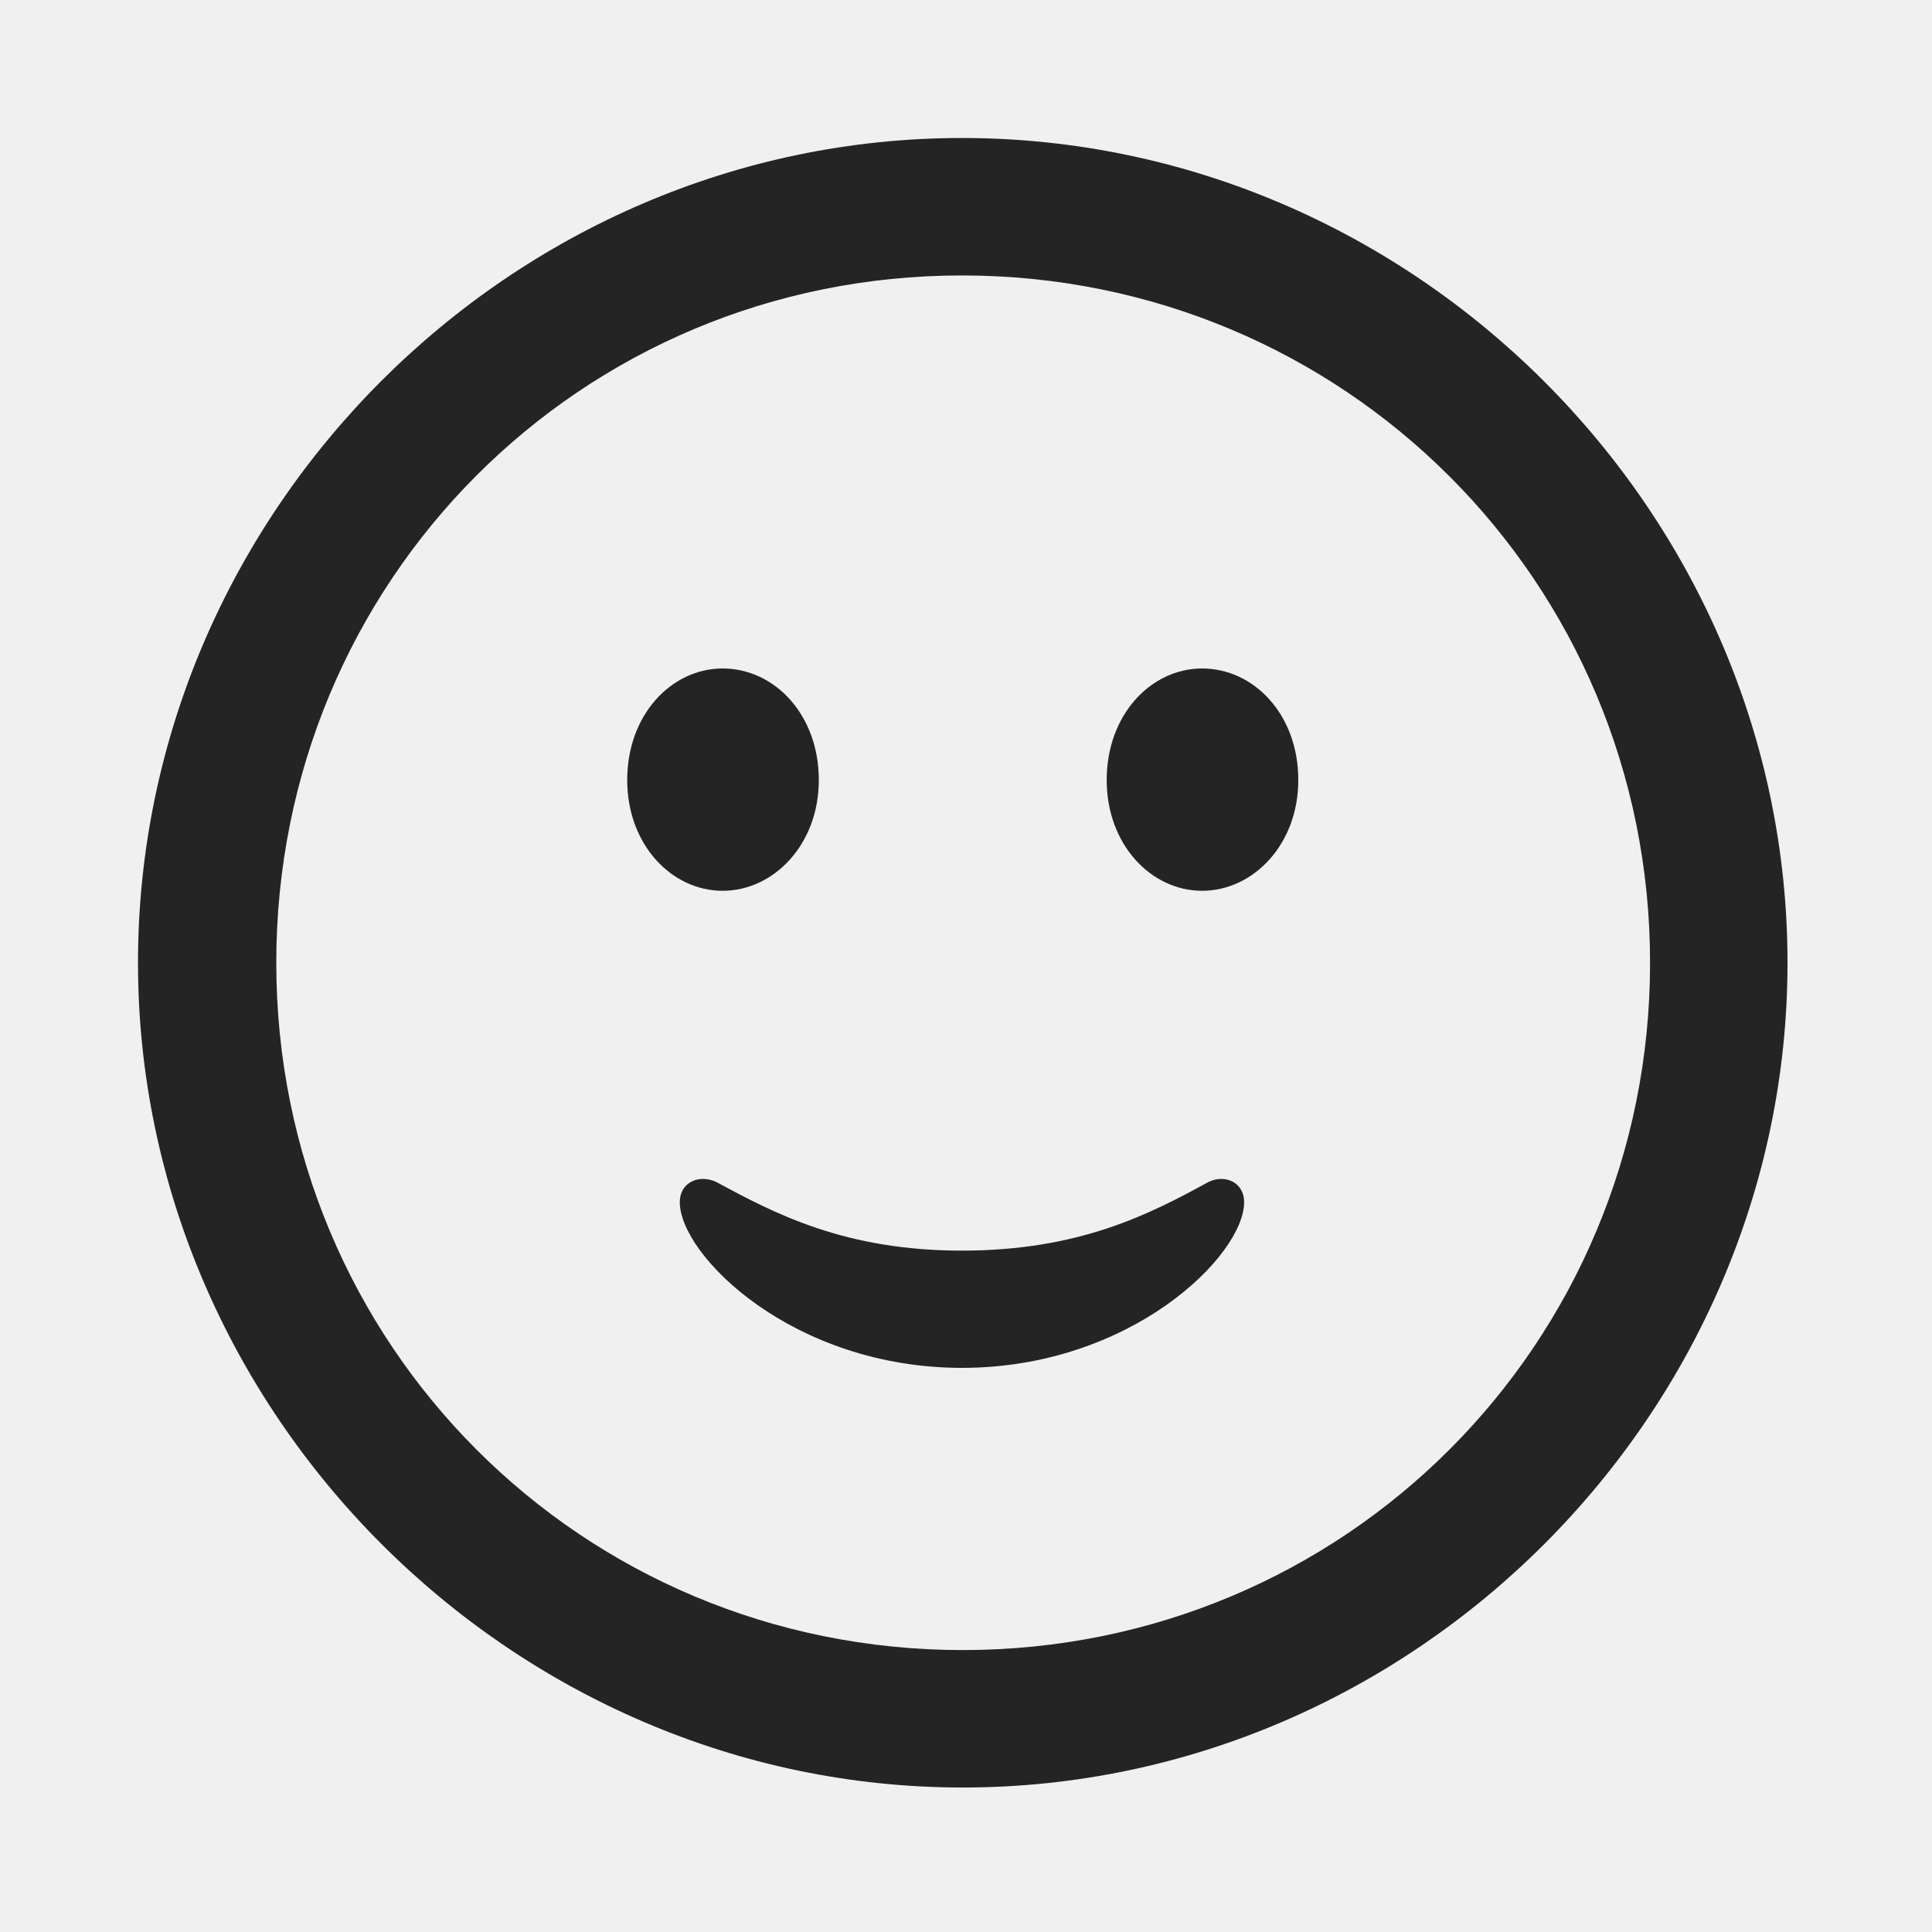
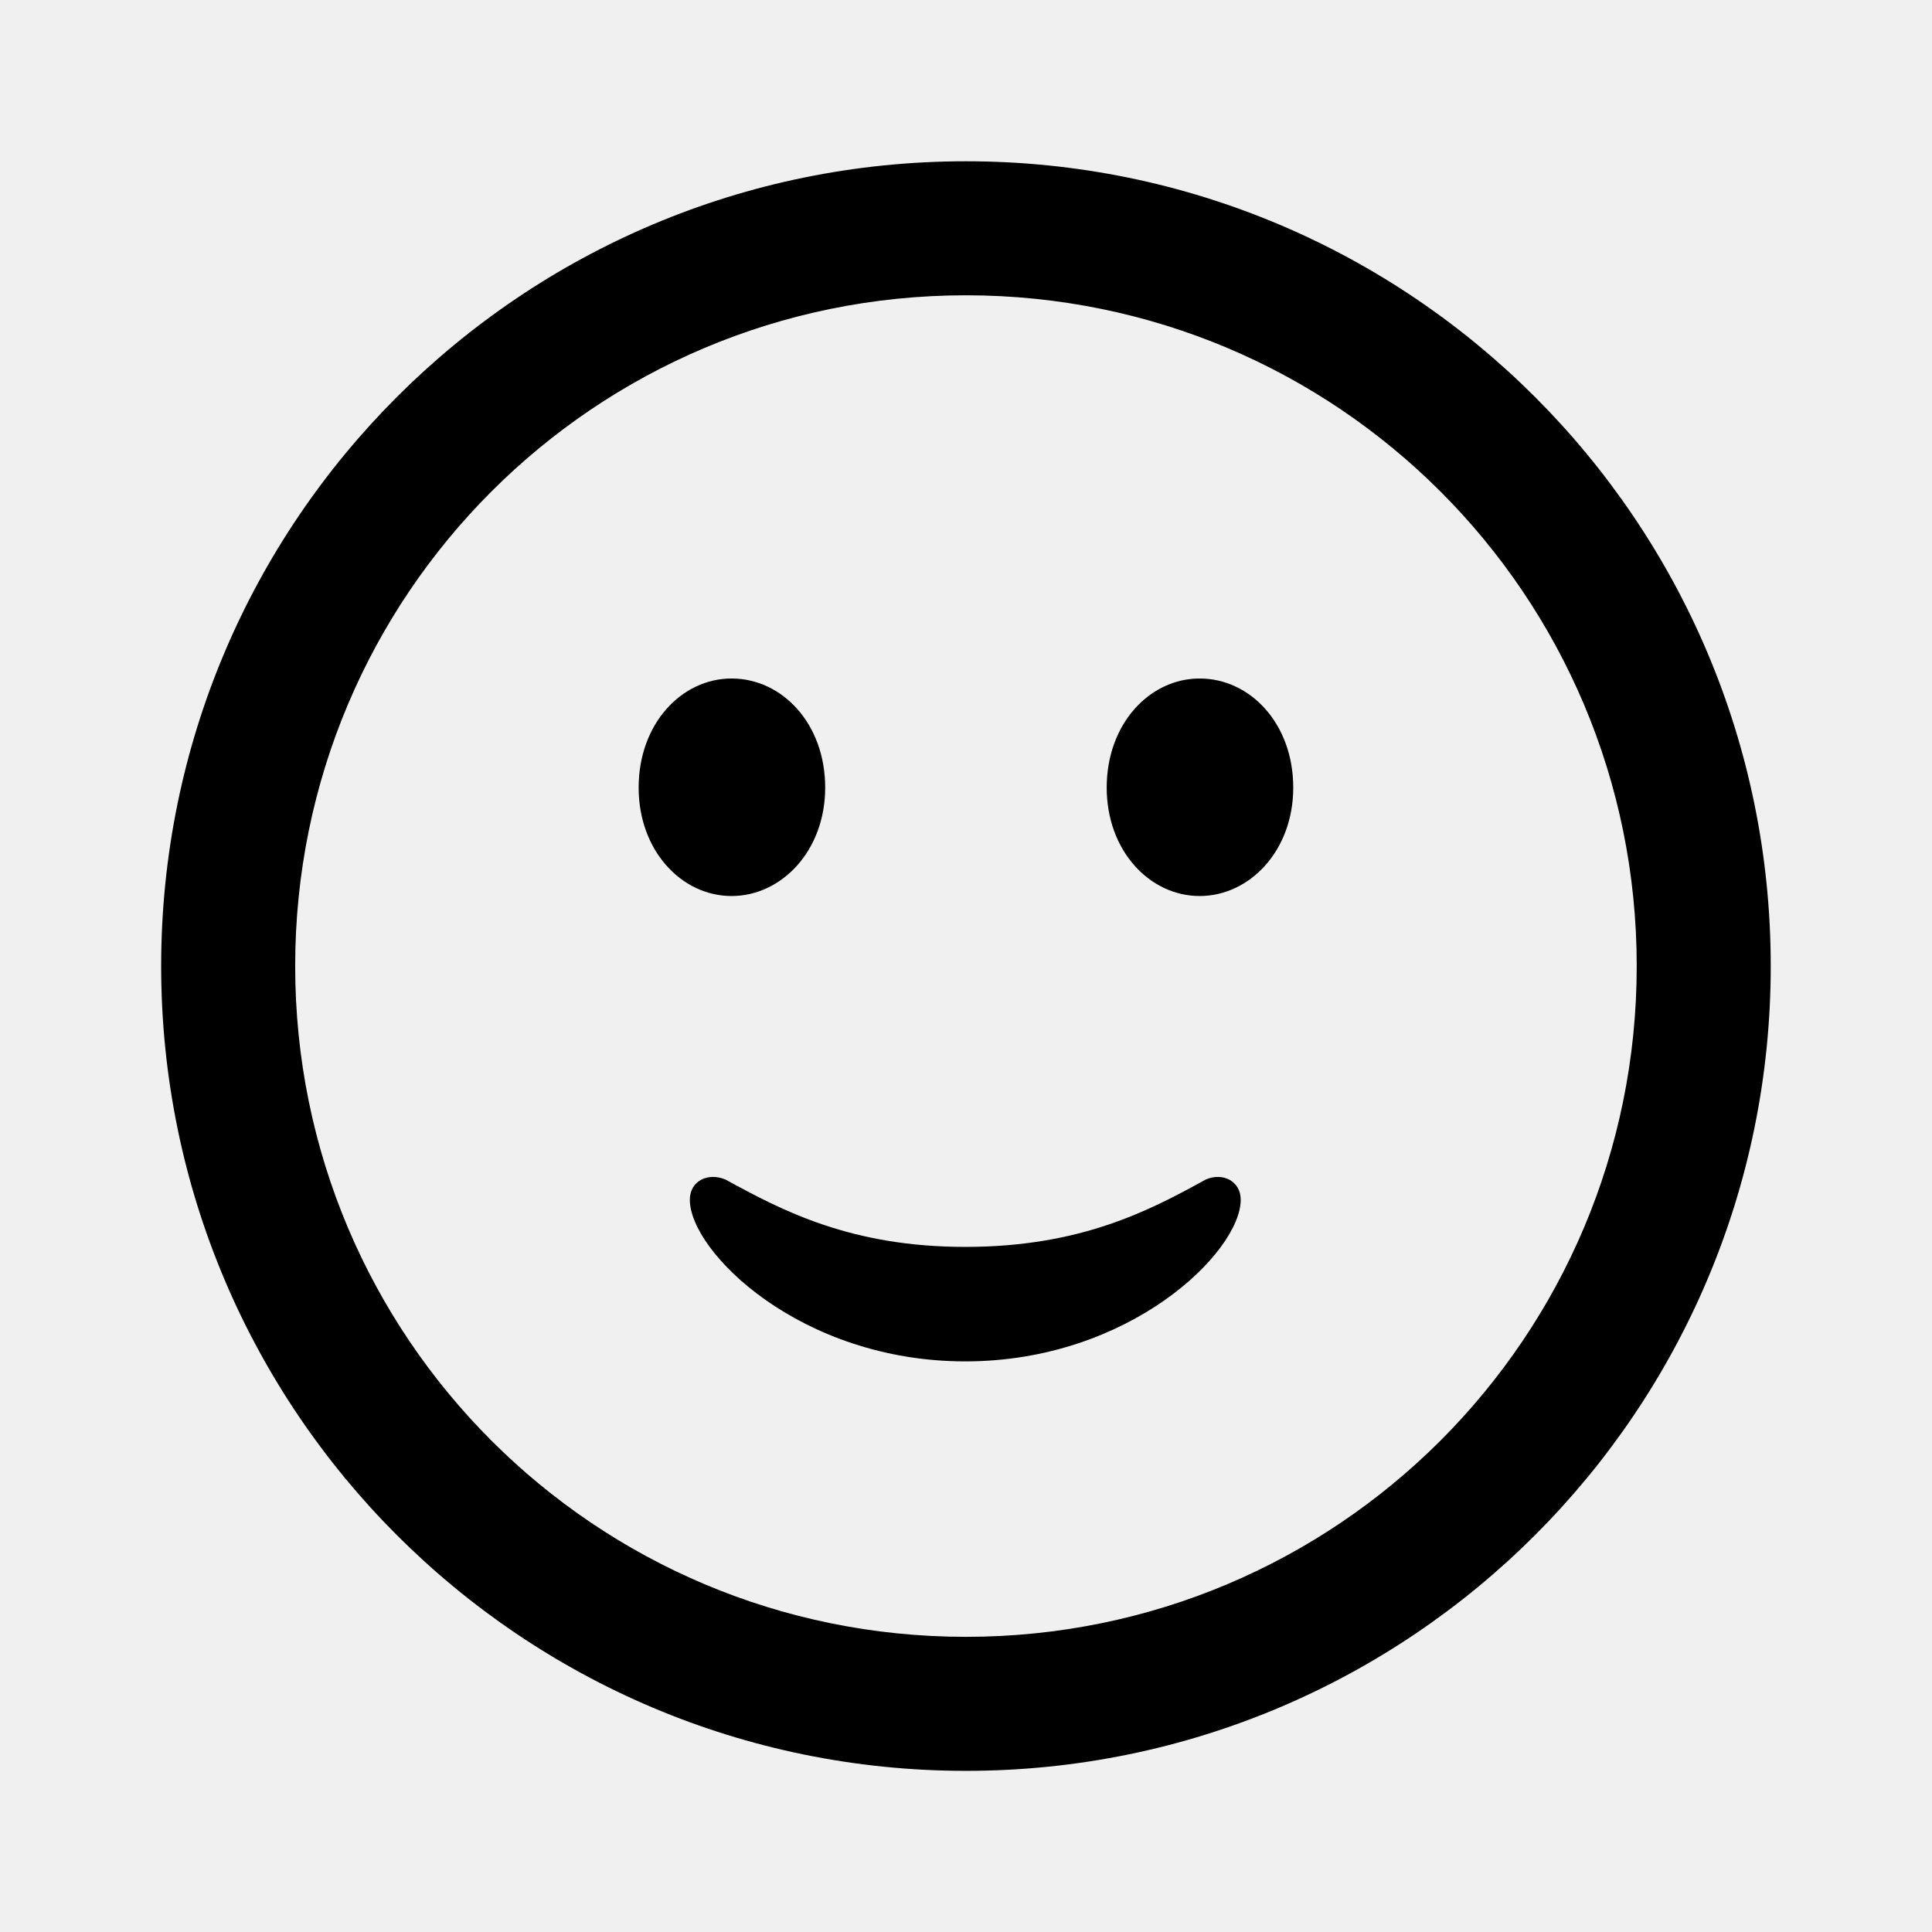
- <svg xmlns="http://www.w3.org/2000/svg" width="28" height="28" viewBox="0 0 28 28" fill="none">
-   <g clip-path="url(#clip0_2124_45971)">
-     <path d="M13.953 25.906C20.492 25.906 25.906 20.48 25.906 13.953C25.906 7.414 20.48 2 13.941 2C7.414 2 2 7.414 2 13.953C2 20.48 7.426 25.906 13.953 25.906ZM13.953 23.914C8.422 23.914 4.004 19.484 4.004 13.953C4.004 8.422 8.41 3.992 13.941 3.992C19.473 3.992 23.914 8.422 23.914 13.953C23.914 19.484 19.484 23.914 13.953 23.914Z" fill="black" fill-opacity="0.85" />
-     <path d="M13.941 19.824C16.391 19.824 18.031 18.195 18.031 17.422C18.031 17.141 17.762 17.012 17.516 17.129C16.66 17.598 15.641 18.125 13.941 18.125C12.242 18.125 11.223 17.586 10.379 17.129C10.121 17.012 9.852 17.141 9.852 17.422C9.852 18.195 11.492 19.824 13.941 19.824ZM10.473 12.91C11.211 12.91 11.867 12.242 11.867 11.305C11.867 10.355 11.223 9.688 10.473 9.688C9.734 9.688 9.09 10.355 9.09 11.305C9.09 12.242 9.734 12.91 10.473 12.91ZM17.422 12.91C18.16 12.91 18.816 12.242 18.816 11.305C18.816 10.355 18.172 9.688 17.422 9.688C16.684 9.688 16.039 10.355 16.039 11.305C16.039 12.242 16.684 12.91 17.422 12.91Z" fill="black" fill-opacity="0.85" />
-   </g>
-   <defs>
-     <clipPath id="clip0_2124_45971">
-       <rect width="23.906" height="23.918" fill="white" transform="translate(2 2)" />
-     </clipPath>
-   </defs>
+ <svg xmlns="http://www.w3.org/2000/svg" viewBox="0 0 24 24" width="24" height="24">
+   <path transform="matrix(0.8366013, 0, 0, 0.8366013, 0.245098, 19.07843)" d="M14.05 3.49C20.65 3.49 26.00-1.86 26.00-8.46C26.00-15.06 20.65-20.41 14.05-20.41C7.45-20.41 2.10-15.06 2.10-8.46C2.10-1.86 7.45 3.49 14.05 3.49ZM14.05 1.50C8.54 1.50 4.09-2.95 4.09-8.46C4.09-13.97 8.54-18.42 14.05-18.42C19.56-18.42 24.01-13.97 24.01-8.46C24.01-2.95 19.56 1.50 14.05 1.50ZM10.57-9.50C11.31-9.50 11.96-10.17 11.96-11.11C11.96-12.06 11.32-12.73 10.57-12.73C9.83-12.73 9.19-12.06 9.19-11.11C9.19-10.17 9.83-9.50 10.57-9.50ZM17.52-9.50C18.26-9.50 18.91-10.17 18.91-11.11C18.91-12.06 18.27-12.73 17.52-12.73C16.78-12.73 16.14-12.06 16.14-11.11C16.14-10.17 16.78-9.50 17.52-9.50ZM14.04-2.59C16.49-2.59 18.13-4.22 18.13-4.99C18.13-5.27 17.86-5.40 17.61-5.29C16.76-4.82 15.74-4.29 14.04-4.29C12.34-4.29 11.32-4.83 10.48-5.29C10.22-5.40 9.95-5.27 9.95-4.99C9.95-4.22 11.59-2.59 14.04-2.59Z" fill="currentColor" />
</svg>
